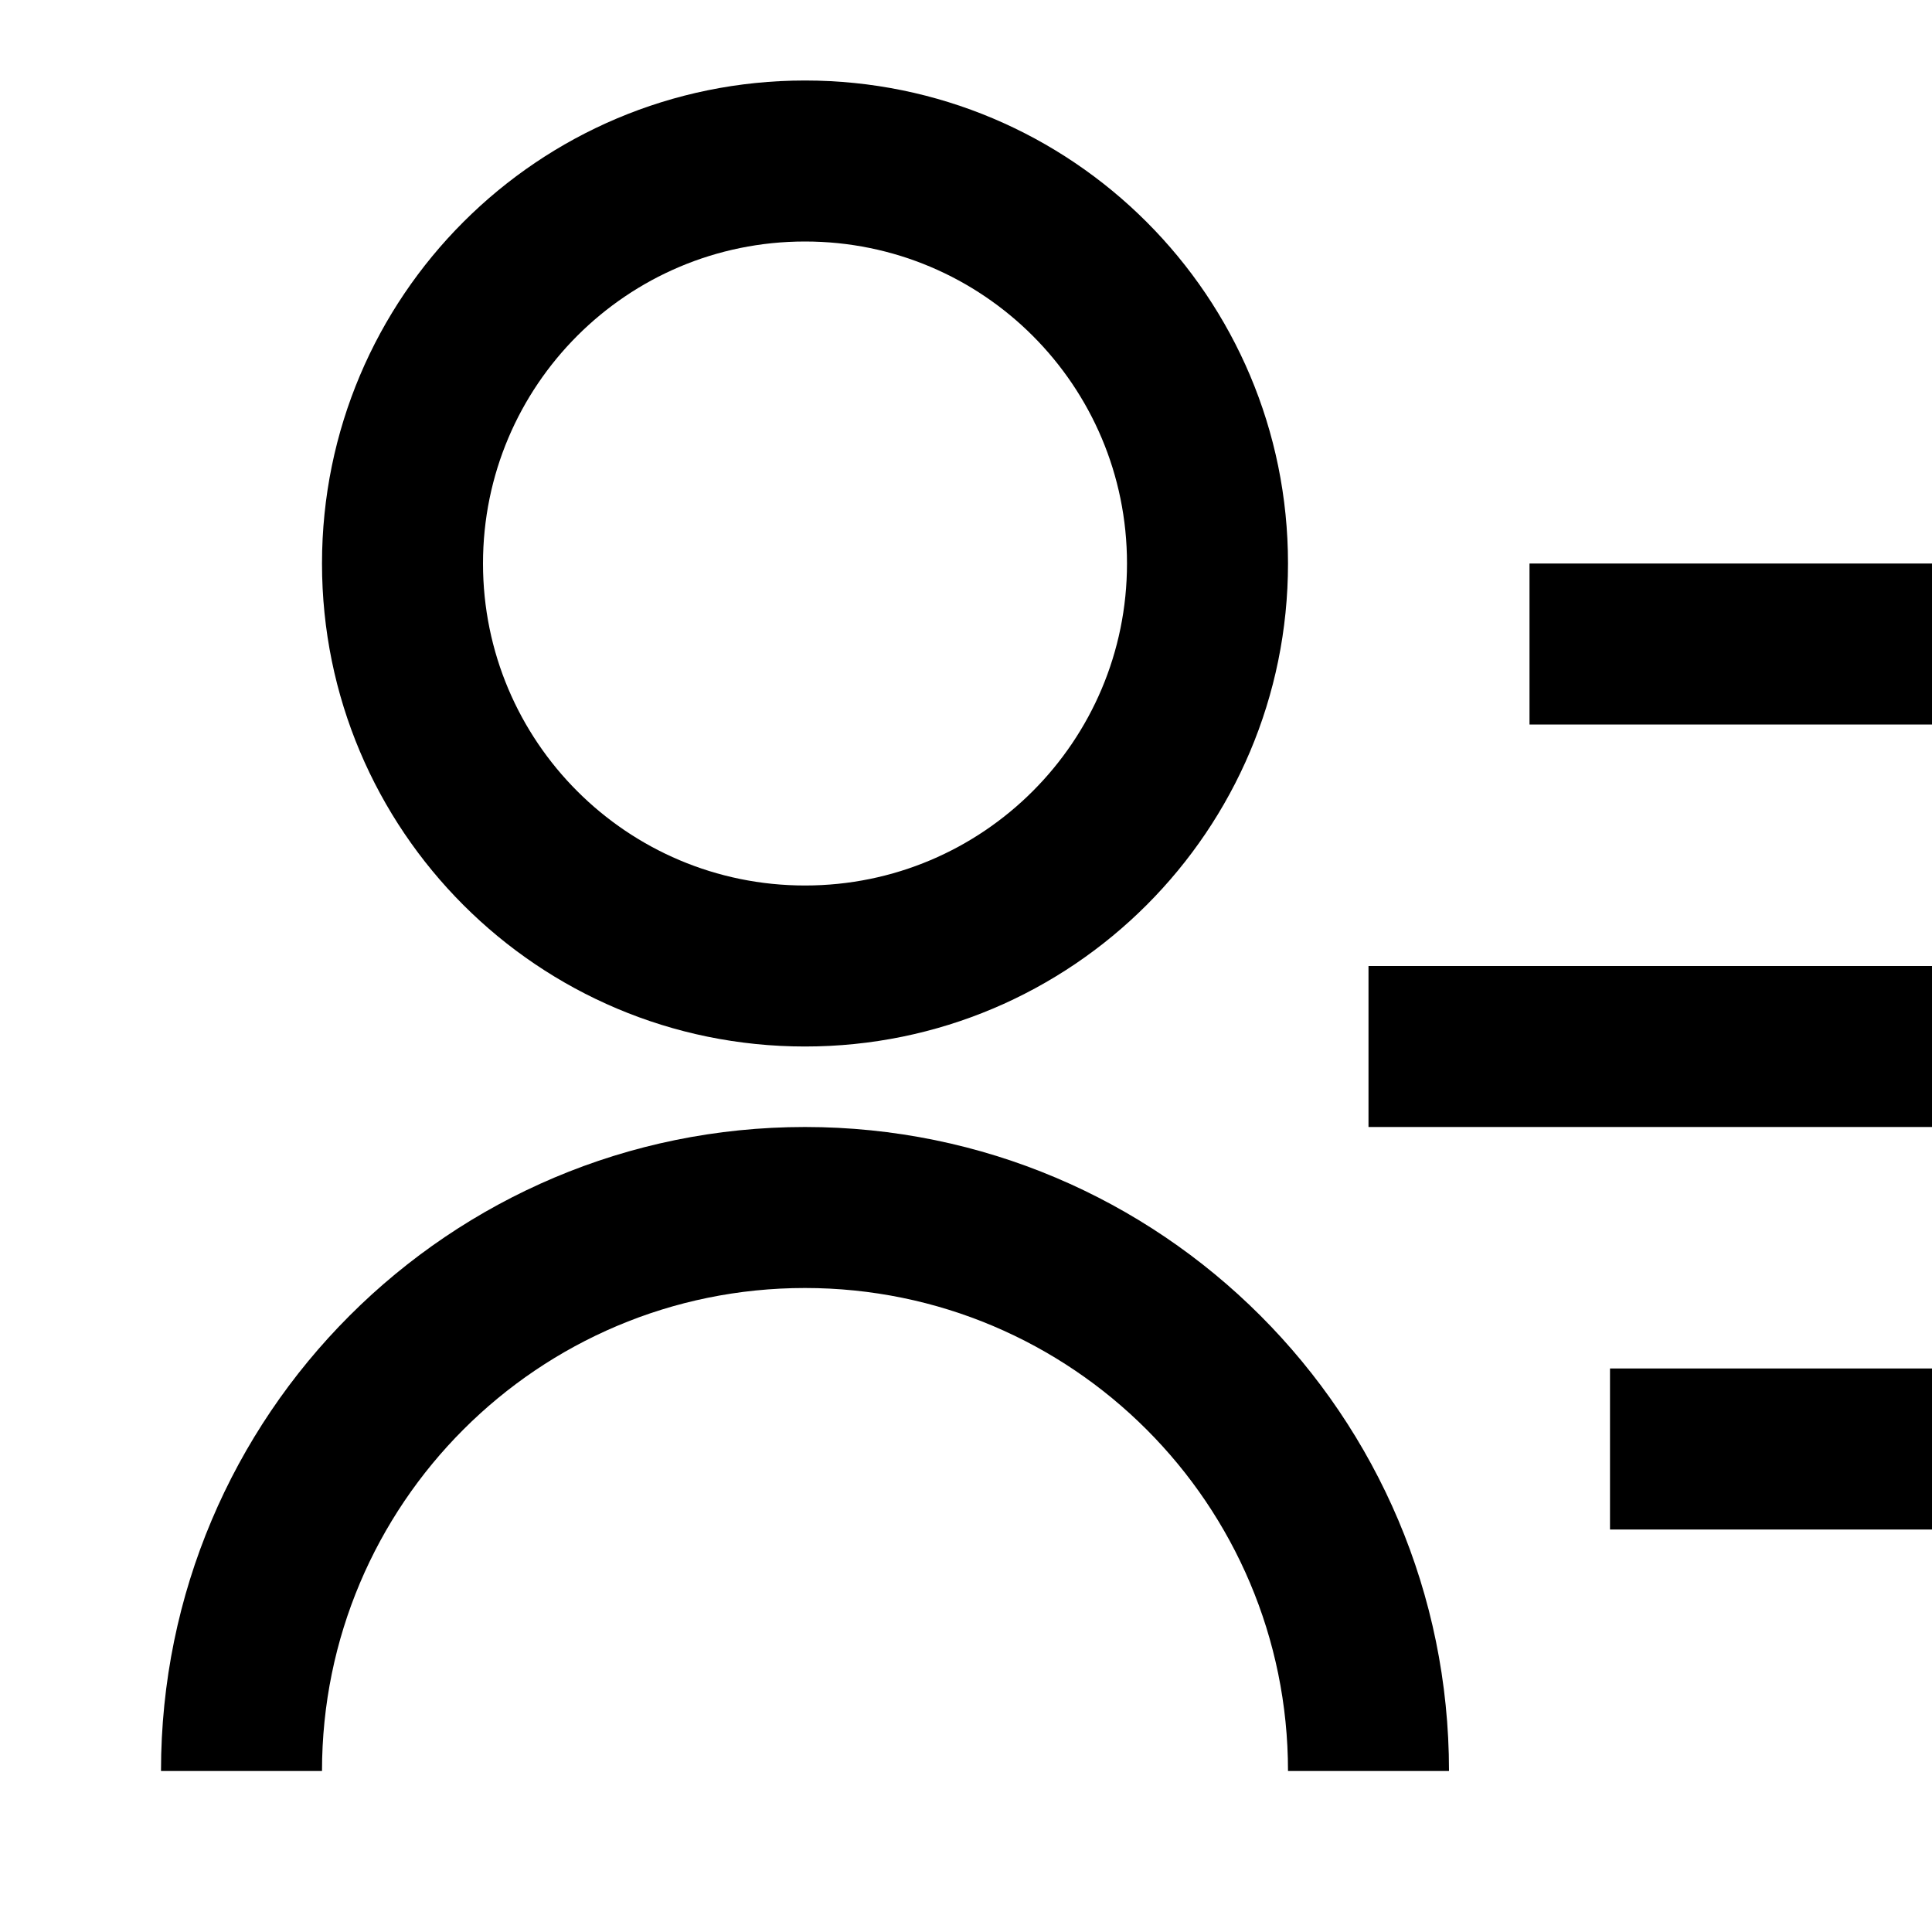
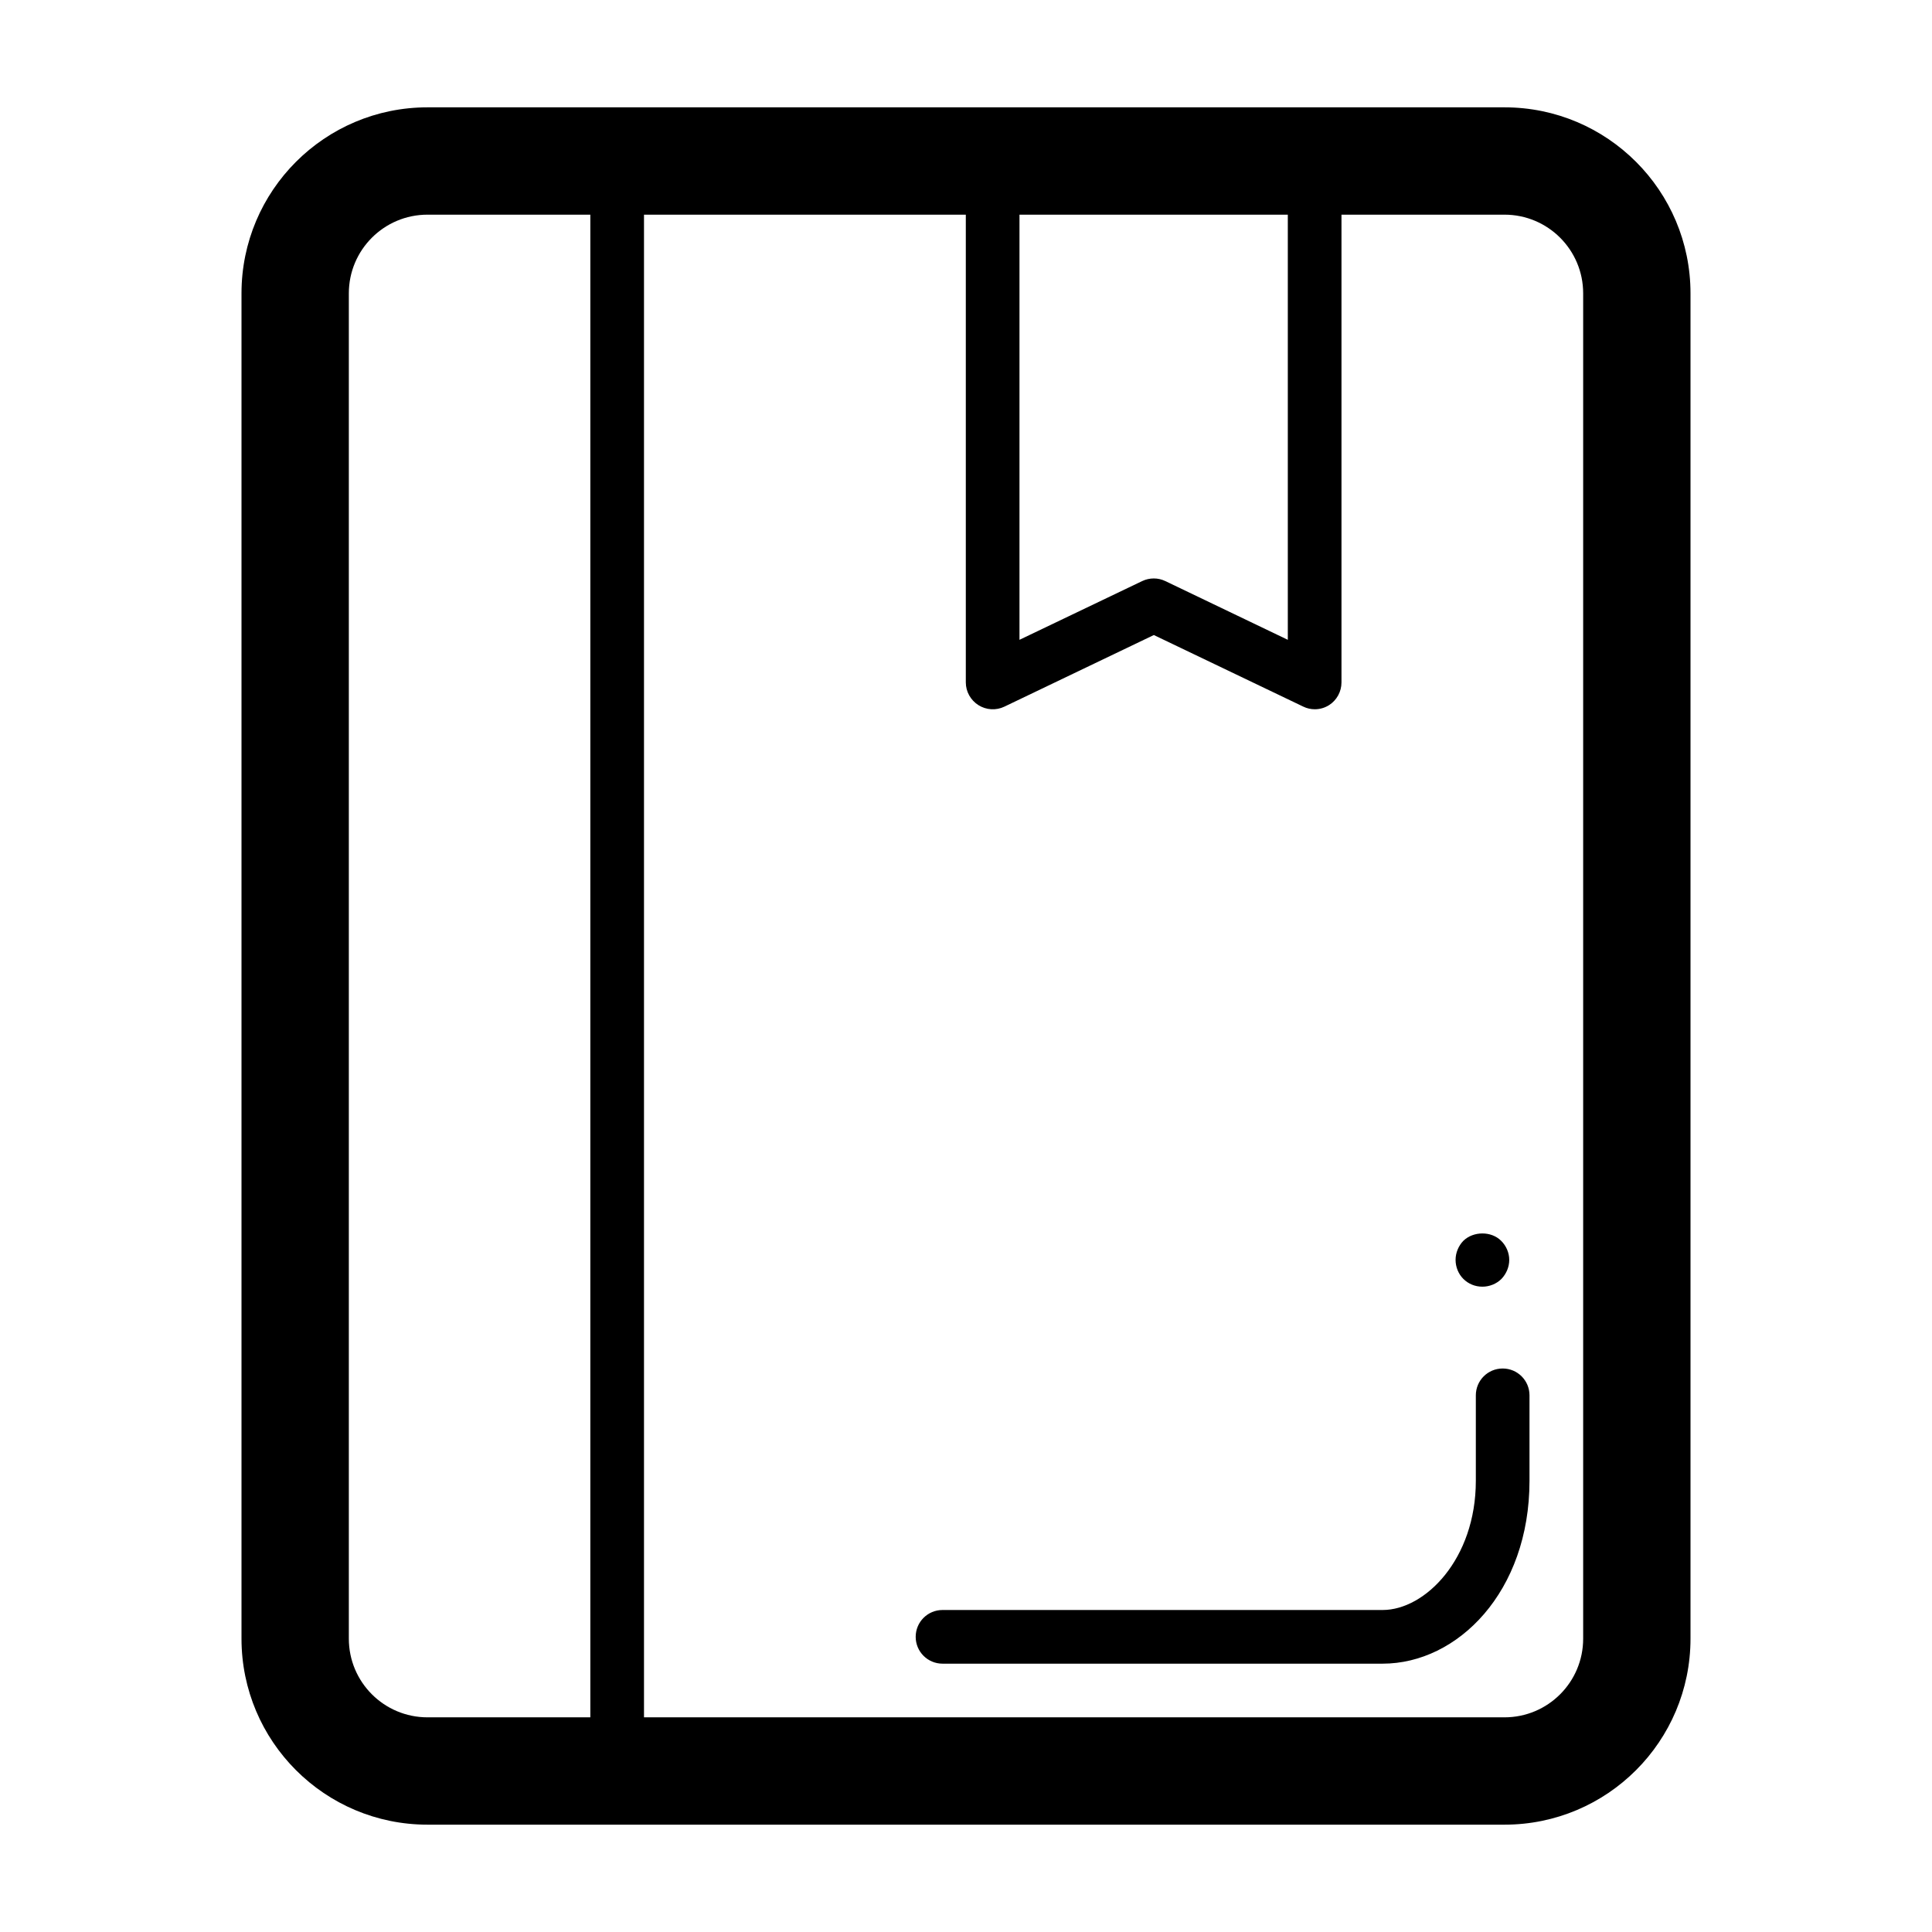
- <svg xmlns="http://www.w3.org/2000/svg" width="24px" height="24px" viewBox="0 0 24 24">
-   <g>
-     <path fill="none" d="M0 0h24v24H0z" />
-     <path d="M19 7h5v2h-5V7zm-2 5h7v2h-7v-2zm3 5h4v2h-4v-2zM2 22a8 8 0 1 1 16 0h-2a6 6 0 1 0-12 0H2zm8-9c-3.315 0-6-2.685-6-6s2.685-6 6-6 6 2.685 6 6-2.685 6-6 6zm0-2c2.21 0 4-1.79 4-4s-1.79-4-4-4-4 1.79-4 4 1.79 4 4 4z" />
+ <svg width="24px" height="24px" viewBox="0 0 72 72" enable-background="new 0 0 72 72" xml:space="preserve" stroke-width="0.001">
+   <g id="SVGRepo_bgCarrier" stroke-width="0" />
+   <g id="SVGRepo_iconCarrier">
+     <g>
+       <path d="M56.068,4H15.932C12.104,4,9,7.104,9,10.932v50.136C9,64.896,12.104,68,15.932,68h40.136C59.896,68,63,64.896,63,61.068 V10.932C63,7.104,59.896,4,56.068,4z M37.993,8h10v15.844l-4.563-2.188c-0.138-0.066-0.283-0.099-0.43-0.099 s-0.3,0.033-0.436,0.099l-4.571,2.188V8z M13,61.068V10.932C13,9.313,14.313,8,15.932,8H22v56h-6.068 C14.313,64,13,62.688,13,61.068z M59,61.068C59,62.688,57.688,64,56.068,64H24V8h11.993v17.432c0,0.344,0.18,0.663,0.471,0.847 c0.291,0.183,0.658,0.205,0.968,0.055L43,23.666l5.568,2.667c0.137,0.067,0.285,0.099,0.432,0.099c0.186,0,0.368-0.052,0.529-0.153 c0.289-0.184,0.464-0.503,0.464-0.847V8h6.075C57.688,8,59,9.313,59,10.932V61.068z" />
+       <path d="M56,51c-0.553,0-1,0.447-1,1v3.184C55,58.109,53.105,60,51.527,60H35.125c-0.553,0-1,0.447-1,1s0.447,1,1,1h16.402 C54.32,62,57,59.325,57,55.184V52C57,51.447,56.553,51,56,51z" />
+       <path d="M55.245,47.951c0.26,0,0.521-0.102,0.71-0.29c0.18-0.19,0.29-0.44,0.29-0.71c0-0.262-0.111-0.521-0.302-0.71 c-0.368-0.37-1.039-0.36-1.408,0c-0.182,0.188-0.29,0.448-0.29,0.71c0,0.27,0.108,0.529,0.29,0.71 C54.725,47.85,54.975,47.951,55.245,47.951z" />
+     </g>
  </g>
</svg>
